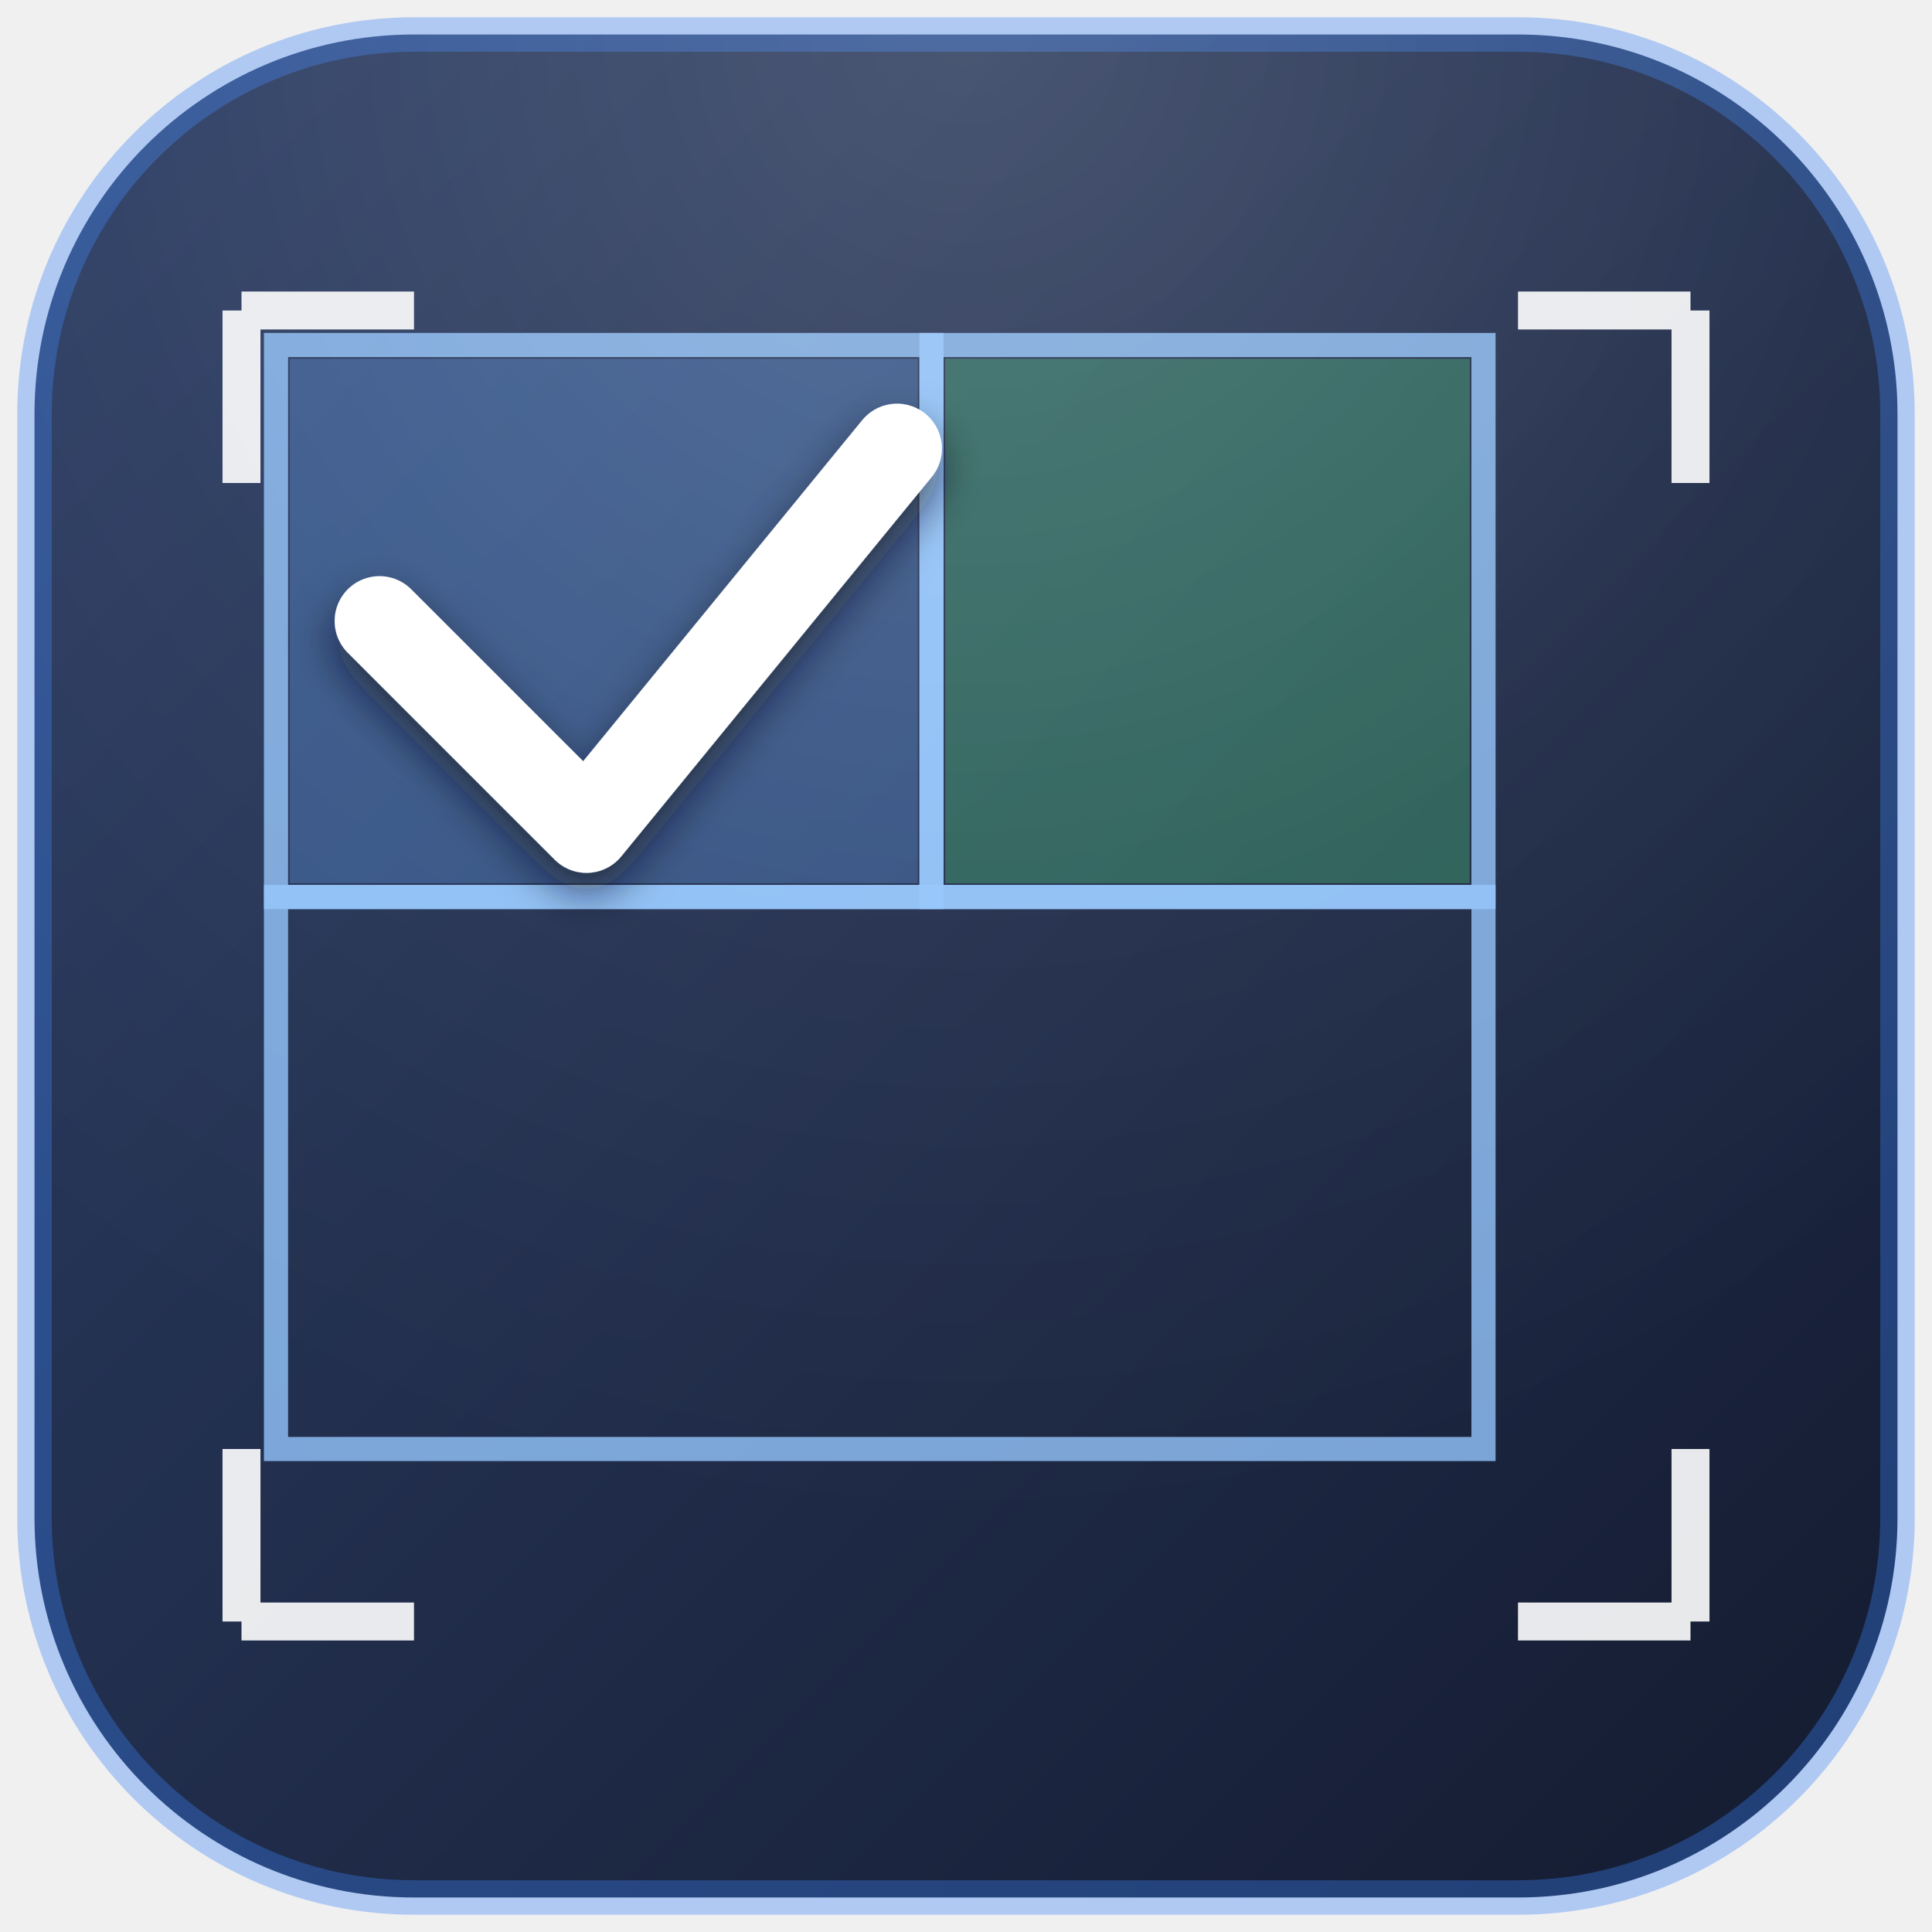
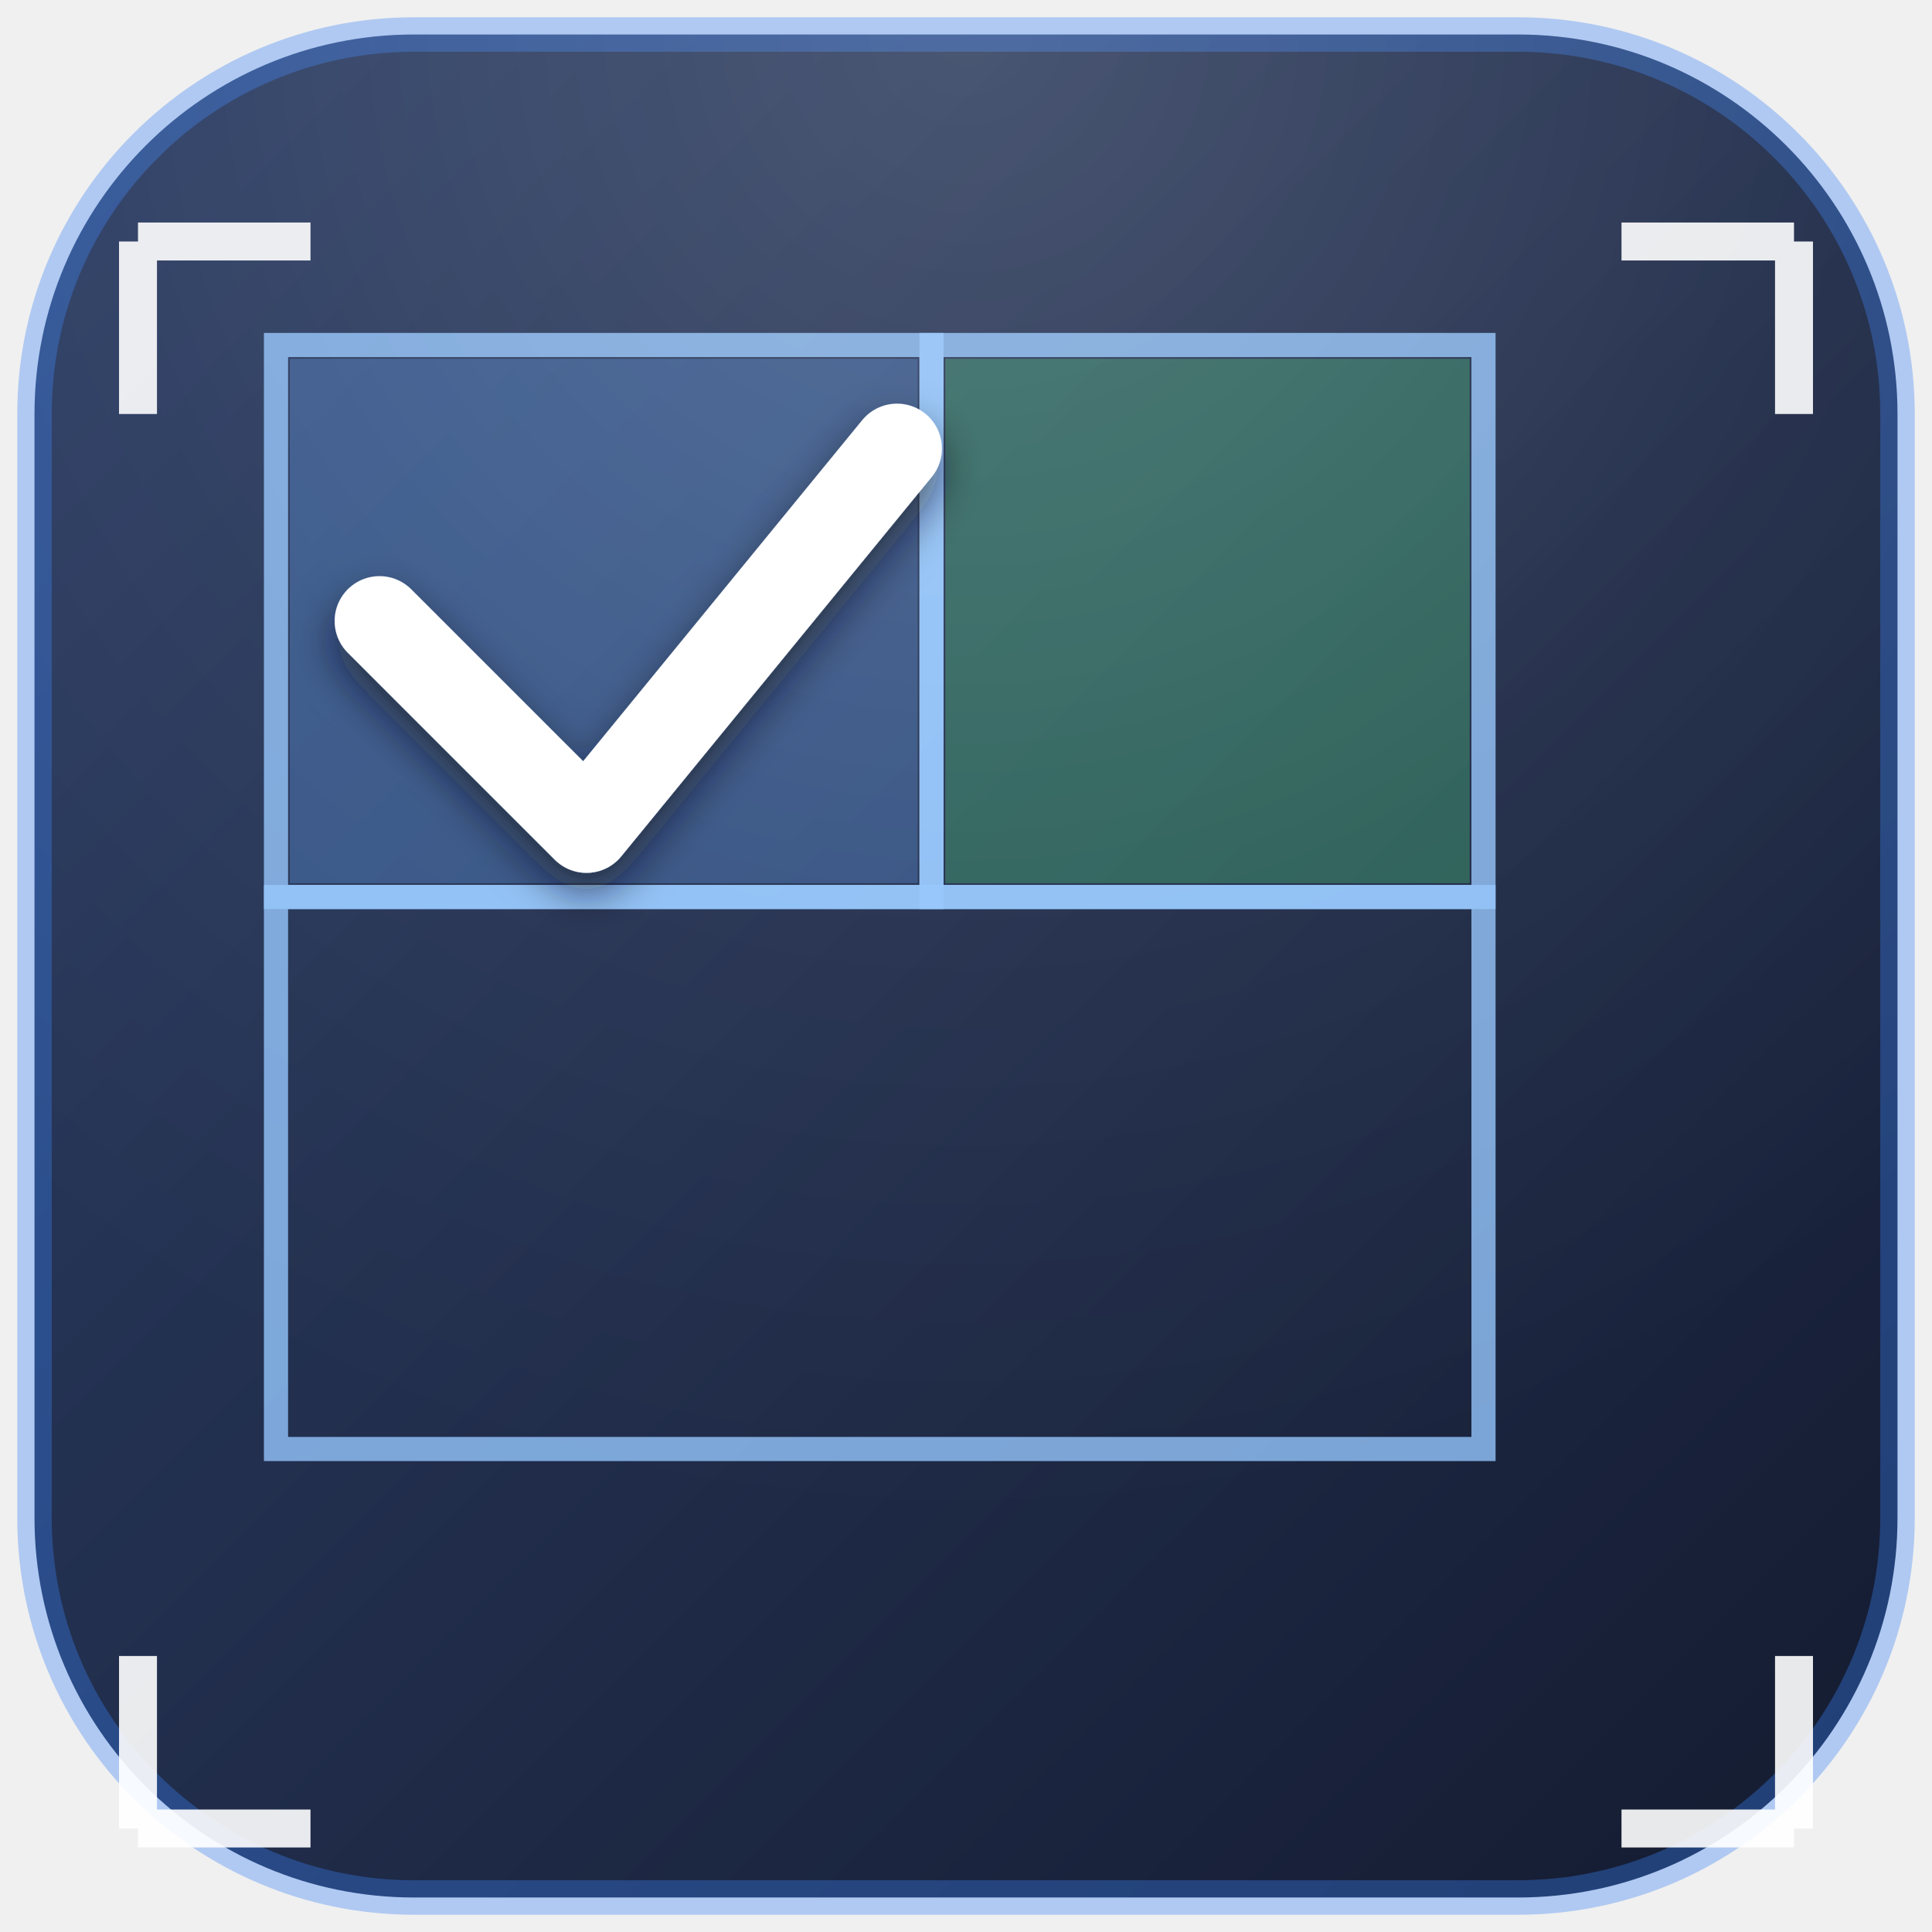
<svg xmlns="http://www.w3.org/2000/svg" viewBox="0 0 56 56">
  <defs>
    <linearGradient id="bgGrad" x1="0%" y1="0%" x2="100%" y2="100%">
      <stop offset="0%" stop-color="#2d3f66" />
      <stop offset="100%" stop-color="#141b30" />
    </linearGradient>
    <radialGradient id="glossGrad" cx="50%" cy="0%" r="80%">
      <stop offset="0%" stop-color="#ffffff" stop-opacity="0.16" />
      <stop offset="60%" stop-color="#ffffff" stop-opacity="0.04" />
      <stop offset="100%" stop-color="#ffffff" stop-opacity="0" />
    </radialGradient>
    <filter id="softShadow" x="-40%" y="-40%" width="180%" height="180%">
      <feDropShadow dx="0" dy="0.6" stdDeviation="0.6" flood-color="#0b1120" flood-opacity="0.6" />
    </filter>
  </defs>
  <rect x="1" y="1" width="54" height="54" rx="11" fill="url(#bgGrad)" stroke="#3b82f6" stroke-width="1" stroke-opacity="0.35" />
  <rect x="8" y="10" width="19" height="16" fill="none" stroke="#93c5fd" stroke-width="0.7" opacity="0.8" />
  <rect x="27" y="10" width="16" height="16" fill="none" stroke="#93c5fd" stroke-width="0.7" opacity="0.8" />
  <rect x="8" y="26" width="35" height="16" fill="none" stroke="#93c5fd" stroke-width="0.7" opacity="0.8" />
  <rect x="8.4" y="10.4" width="18.2" height="15.2" fill="#60a5fa" opacity="0.3" />
  <rect x="27.4" y="10.4" width="15.2" height="15.2" fill="#4ade80" opacity="0.3" />
  <rect x="1" y="1" width="54" height="54" rx="11" fill="url(#glossGrad)" />
  <polyline points="11,18 17,24 26,13" fill="none" stroke="#ffffff" stroke-width="2.6" stroke-linecap="round" stroke-linejoin="round" filter="url(#softShadow)" />
  <g stroke="#ffffff" stroke-width="1.1" opacity="0.9">
-     <line x1="7" y1="9" x2="12" y2="9" />
-     <line x1="7" y1="9" x2="7" y2="14" />
-     <line x1="49" y1="9" x2="44" y2="9" />
-     <line x1="49" y1="9" x2="49" y2="14" />
-     <line x1="7" y1="47" x2="12" y2="47" />
-     <line x1="7" y1="47" x2="7" y2="42" />
-     <line x1="49" y1="47" x2="44" y2="47" />
-     <line x1="49" y1="47" x2="49" y2="42" />
+     <line x1="4" y1="7" x2="9" y2="7" />
+     <line x1="4" y1="7" x2="4" y2="12" />
+     <line x1="52" y1="7" x2="47" y2="7" />
+     <line x1="52" y1="7" x2="52" y2="12" />
+     <line x1="4" y1="53" x2="9" y2="53" />
+     <line x1="4" y1="53" x2="4" y2="48" />
+     <line x1="52" y1="53" x2="47" y2="53" />
+     <line x1="52" y1="53" x2="52" y2="48" />
  </g>
</svg>
